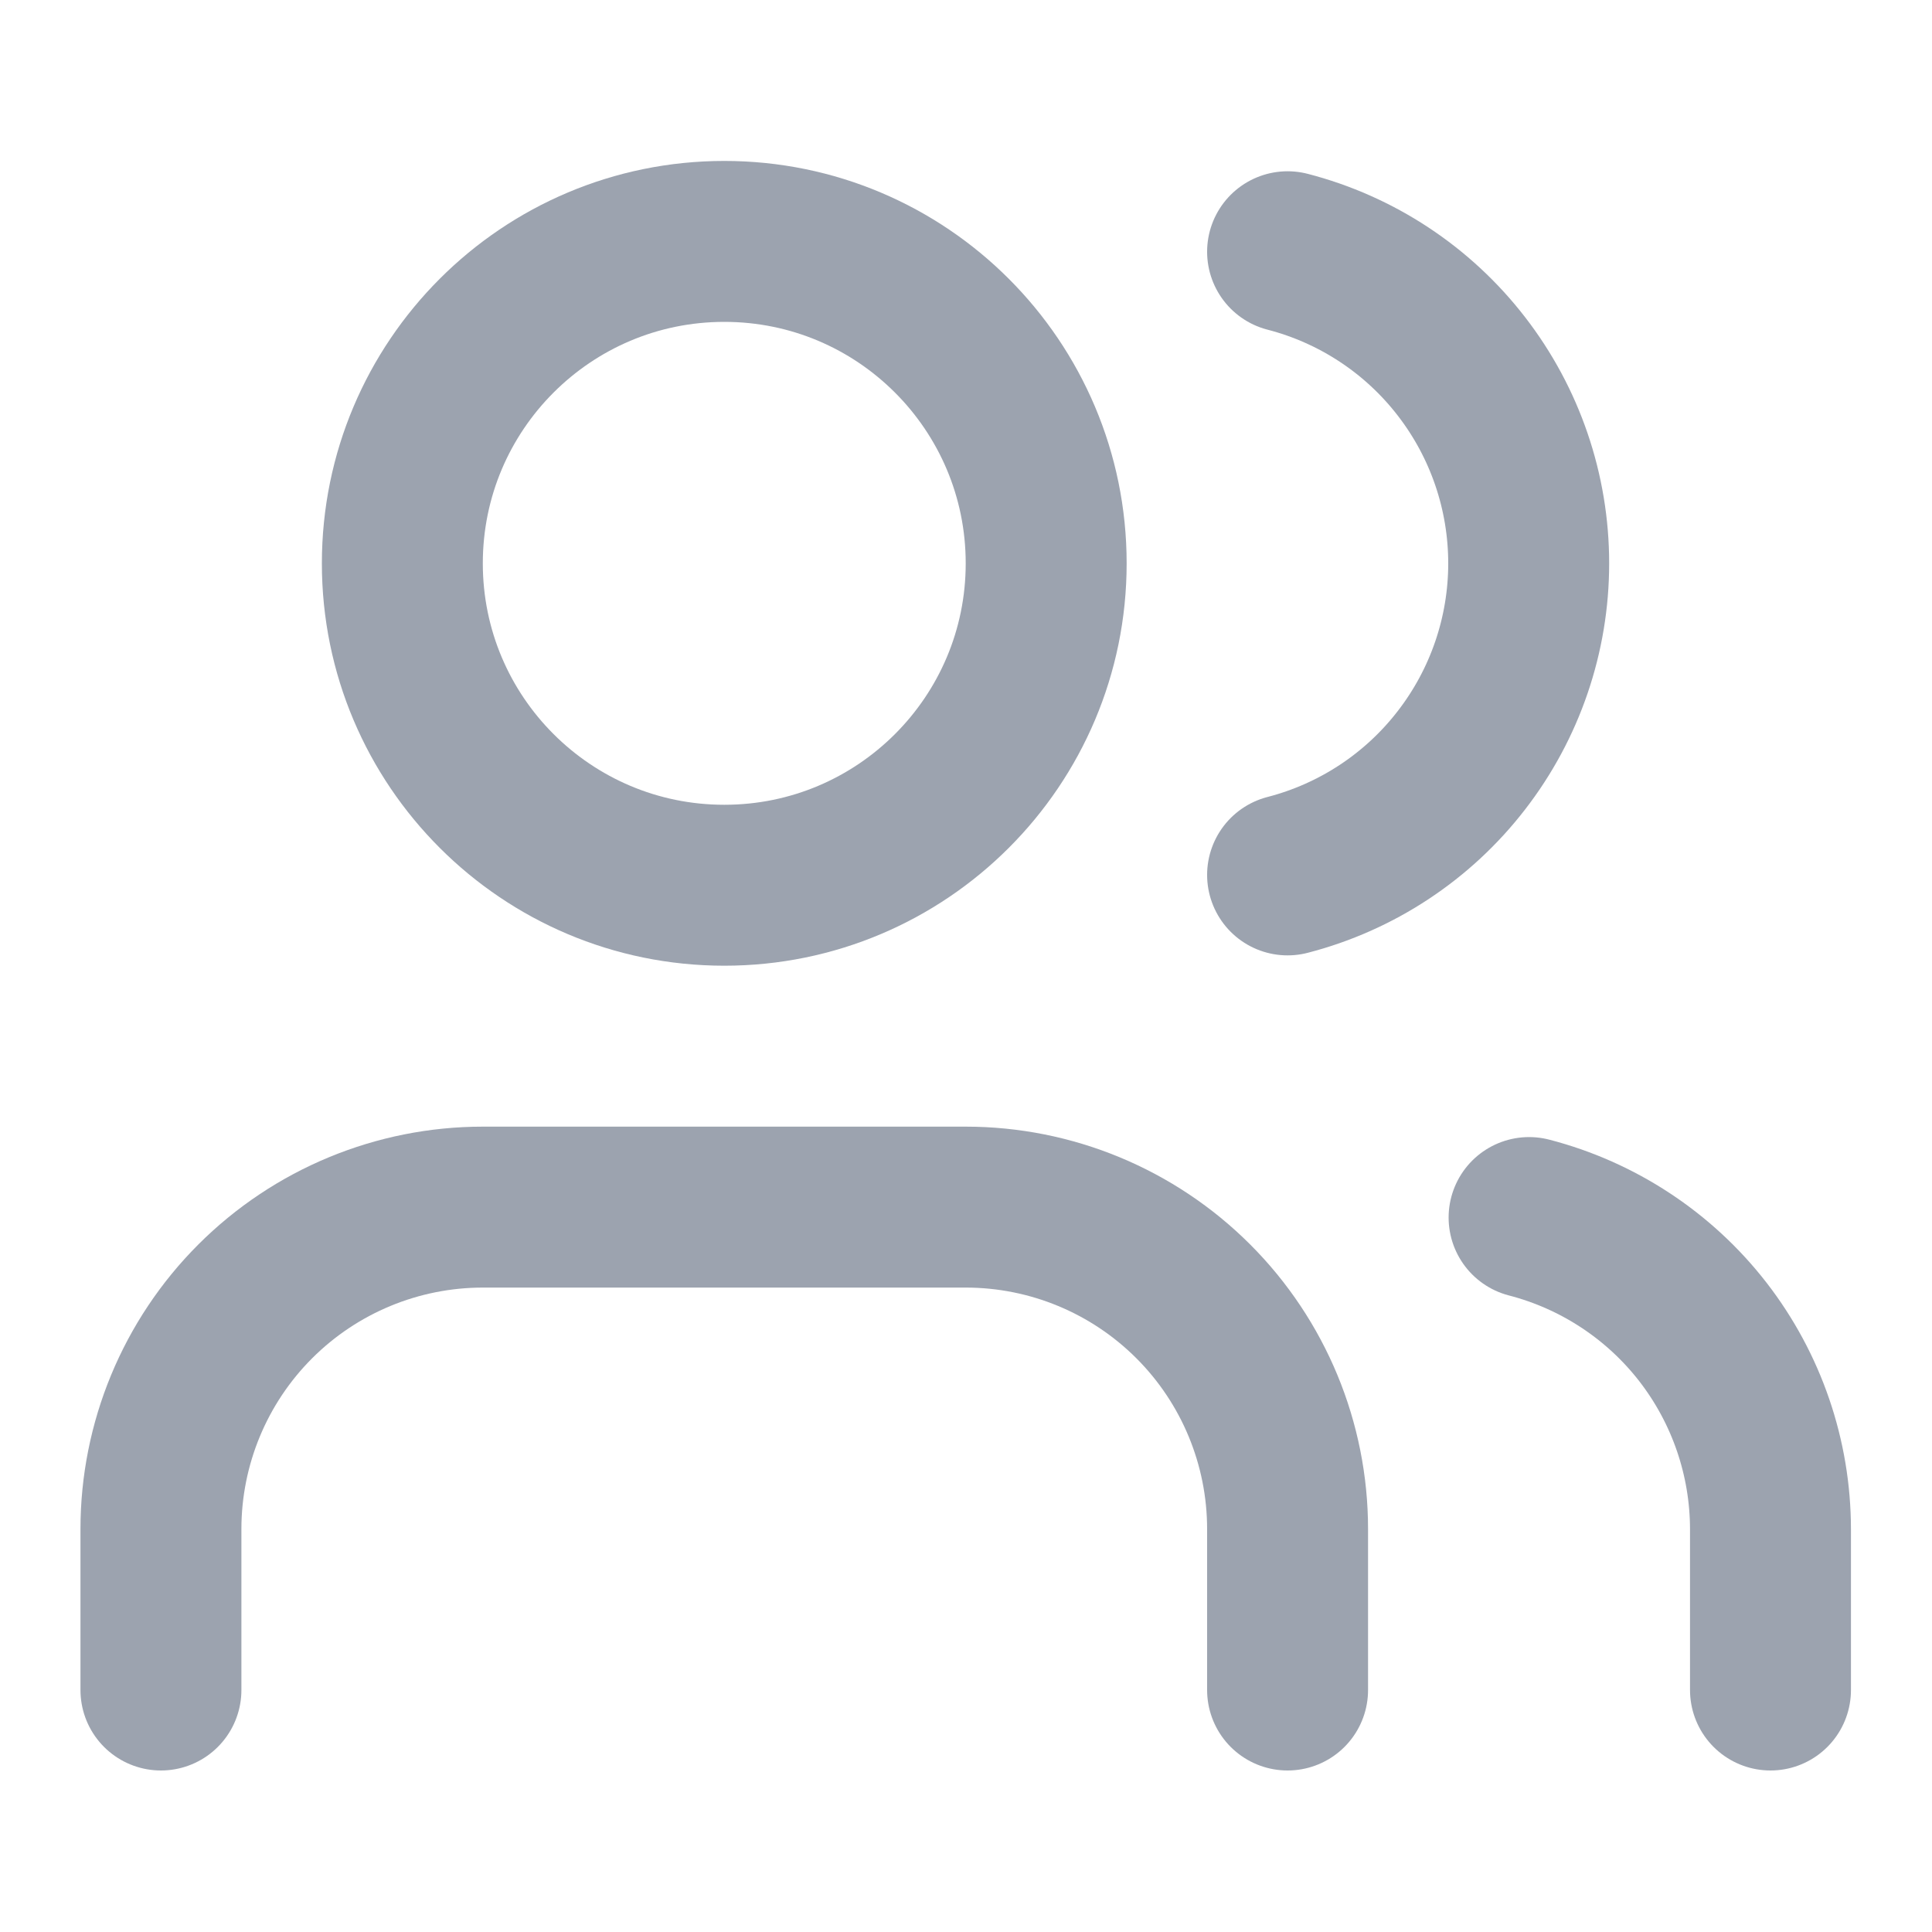
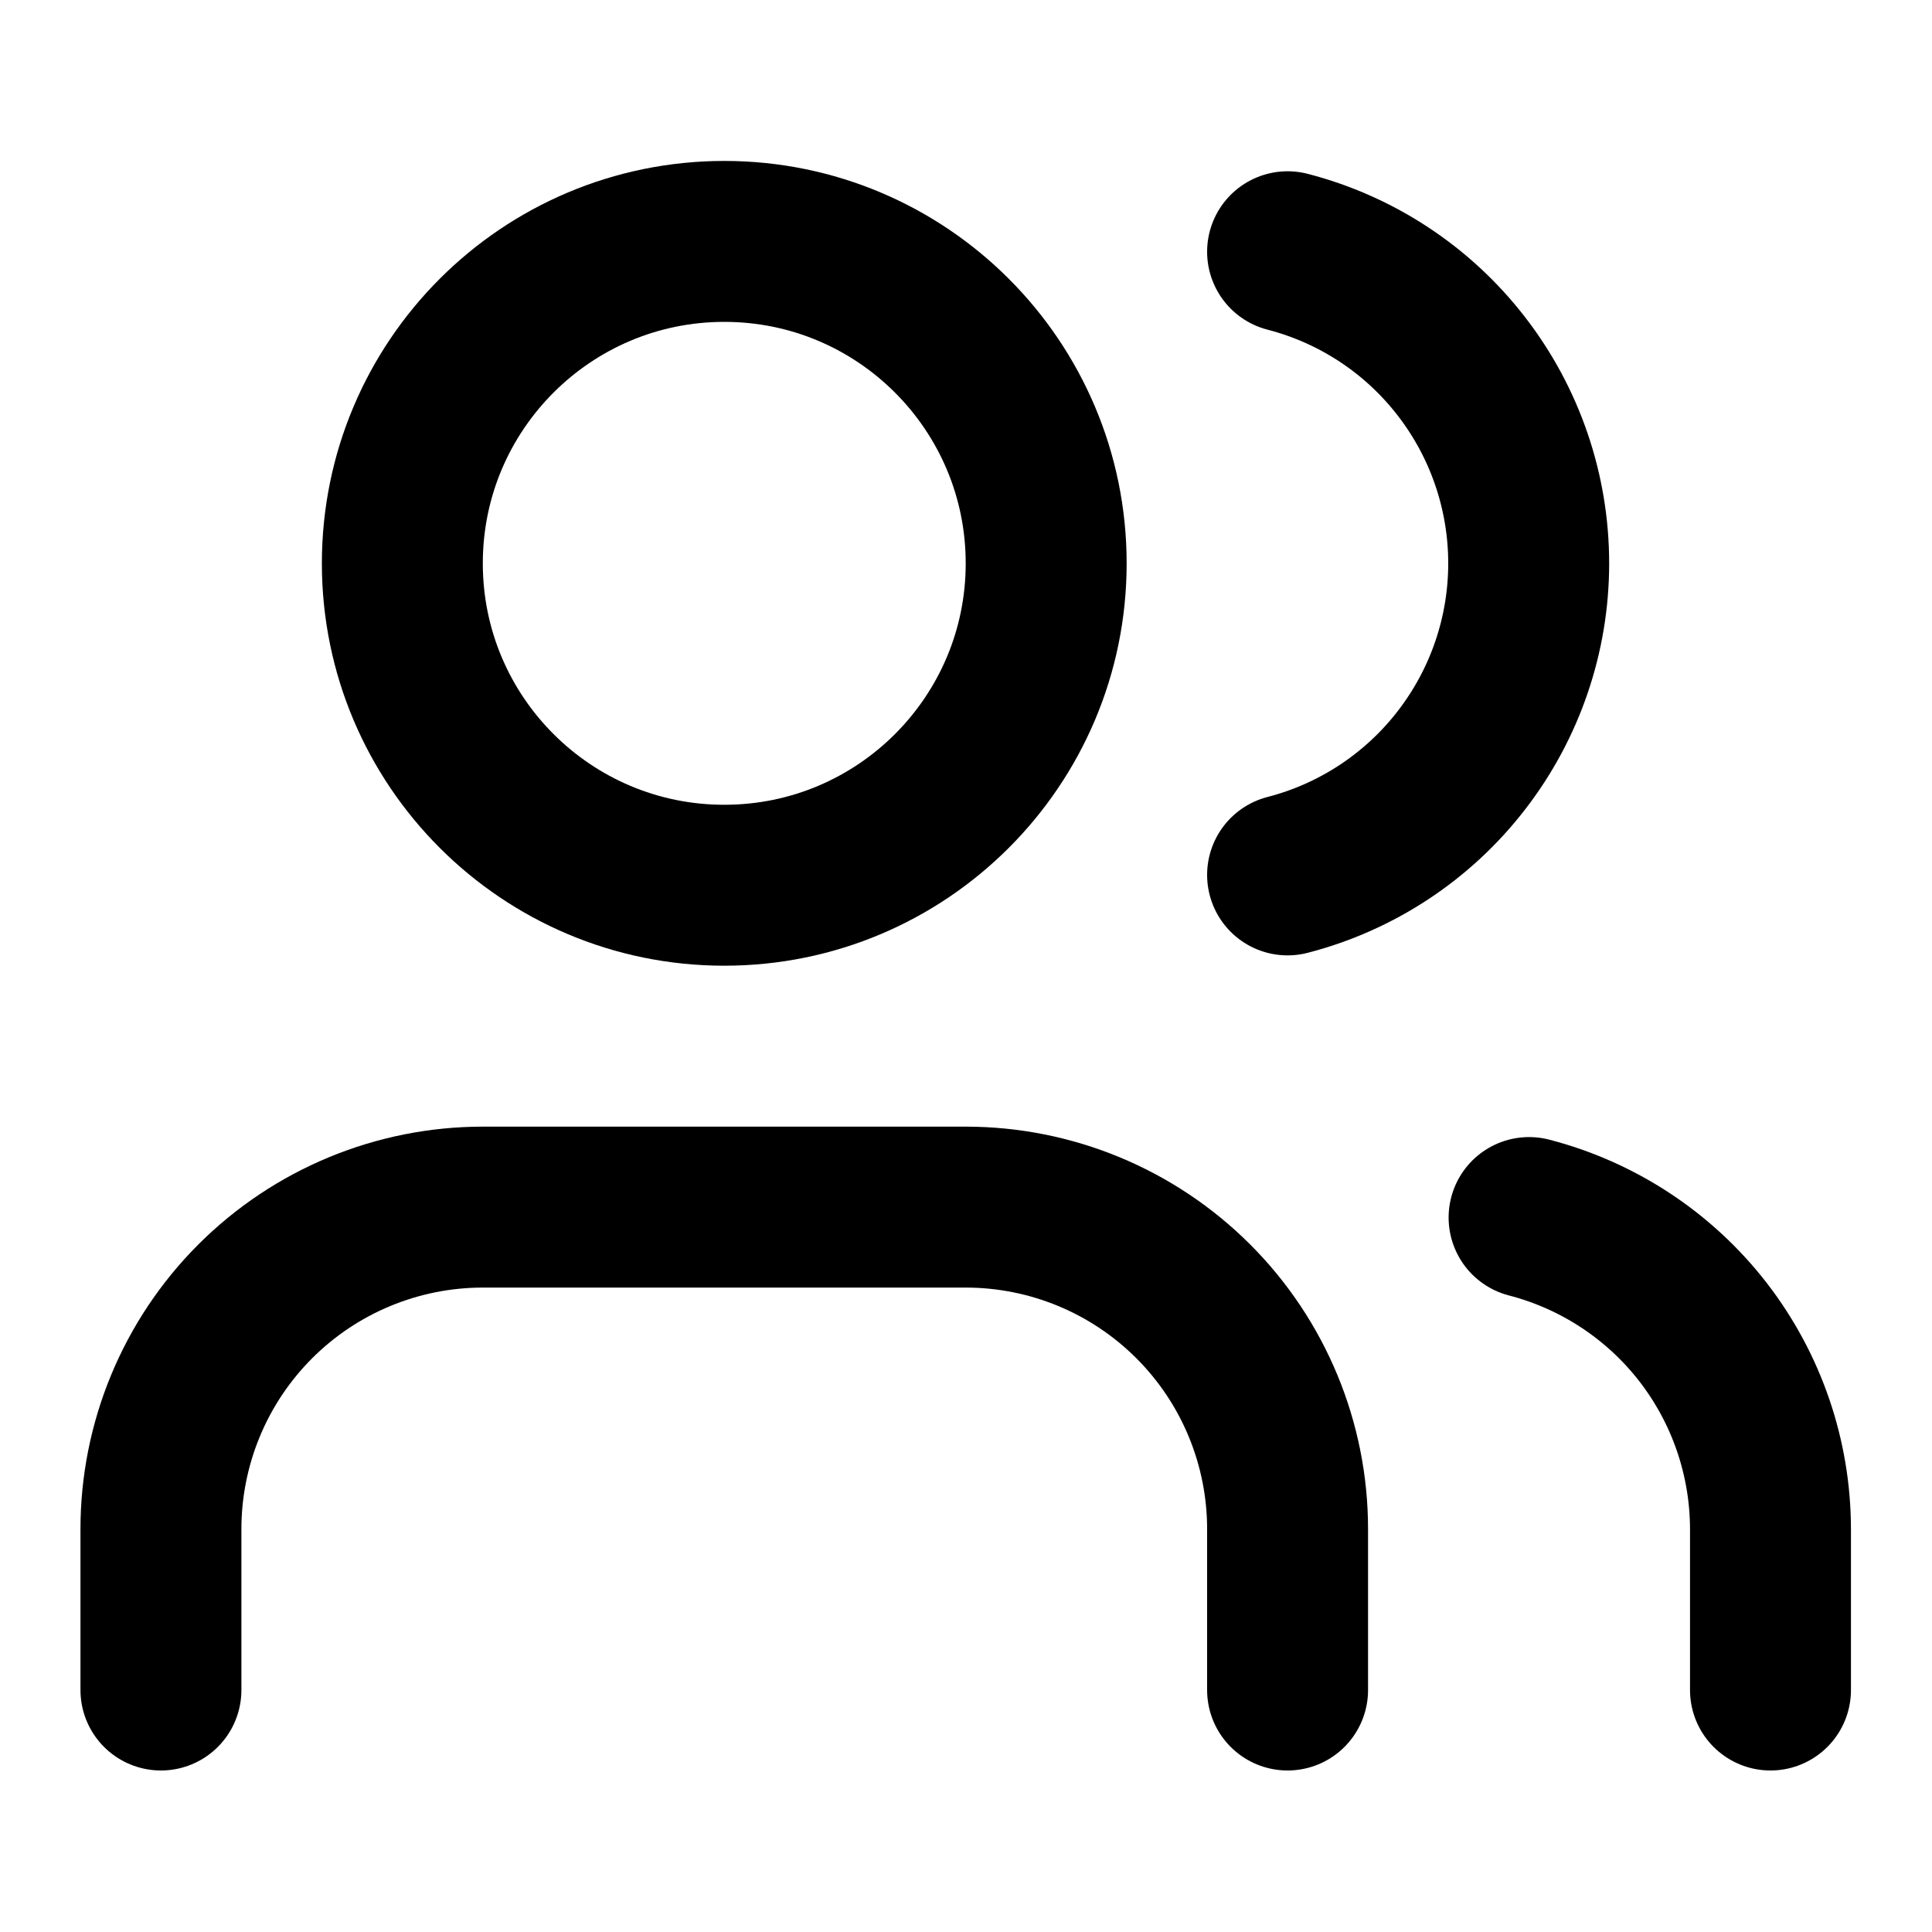
<svg xmlns="http://www.w3.org/2000/svg" width="20" height="20" viewBox="0 0 20 20" fill="none">
-   <path d="M13.329 17.495V15.829C13.329 14.945 12.978 14.097 12.353 13.472C11.728 12.847 10.881 12.496 9.997 12.496H4.998C4.115 12.496 3.267 12.847 2.642 13.472C2.017 14.097 1.666 14.945 1.666 15.829V17.495" stroke="#9CA3AF" stroke-width="1.666" stroke-linecap="round" stroke-linejoin="round" />
-   <path d="M13.329 2.606C14.044 2.791 14.677 3.208 15.128 3.792C15.58 4.376 15.825 5.093 15.825 5.832C15.825 6.57 15.58 7.287 15.128 7.871C14.677 8.455 14.044 8.872 13.329 9.057" stroke="#9CA3AF" stroke-width="1.666" stroke-linecap="round" stroke-linejoin="round" />
-   <path d="M18.328 17.495V15.829C18.327 15.09 18.081 14.373 17.629 13.789C17.177 13.206 16.543 12.789 15.829 12.604" stroke="#9CA3AF" stroke-width="1.666" stroke-linecap="round" stroke-linejoin="round" />
-   <path d="M7.498 9.164C9.338 9.164 10.83 7.672 10.83 5.832C10.83 3.991 9.338 2.499 7.498 2.499C5.657 2.499 4.165 3.991 4.165 5.832C4.165 7.672 5.657 9.164 7.498 9.164Z" stroke="#9CA3AF" stroke-width="1.666" stroke-linecap="round" stroke-linejoin="round" />
+   <path d="M13.329 17.495V15.829C13.329 14.945 12.978 14.097 12.353 13.472C11.728 12.847 10.881 12.496 9.997 12.496H4.998C4.115 12.496 3.267 12.847 2.642 13.472C2.017 14.097 1.666 14.945 1.666 15.829V17.495" stroke="currentColor" stroke-width="1.666" stroke-linecap="round" stroke-linejoin="round" />
+   <path d="M13.329 2.606C14.044 2.791 14.677 3.208 15.128 3.792C15.58 4.376 15.825 5.093 15.825 5.832C15.825 6.57 15.58 7.287 15.128 7.871C14.677 8.455 14.044 8.872 13.329 9.057" stroke="currentColor" stroke-width="1.666" stroke-linecap="round" stroke-linejoin="round" />
+   <path d="M18.328 17.495V15.829C18.327 15.09 18.081 14.373 17.629 13.789C17.177 13.206 16.543 12.789 15.829 12.604" stroke="currentColor" stroke-width="1.666" stroke-linecap="round" stroke-linejoin="round" />
+   <path d="M7.498 9.164C9.338 9.164 10.83 7.672 10.83 5.832C10.83 3.991 9.338 2.499 7.498 2.499C5.657 2.499 4.165 3.991 4.165 5.832C4.165 7.672 5.657 9.164 7.498 9.164Z" stroke="currentColor" stroke-width="1.666" stroke-linecap="round" stroke-linejoin="round" />
</svg>
